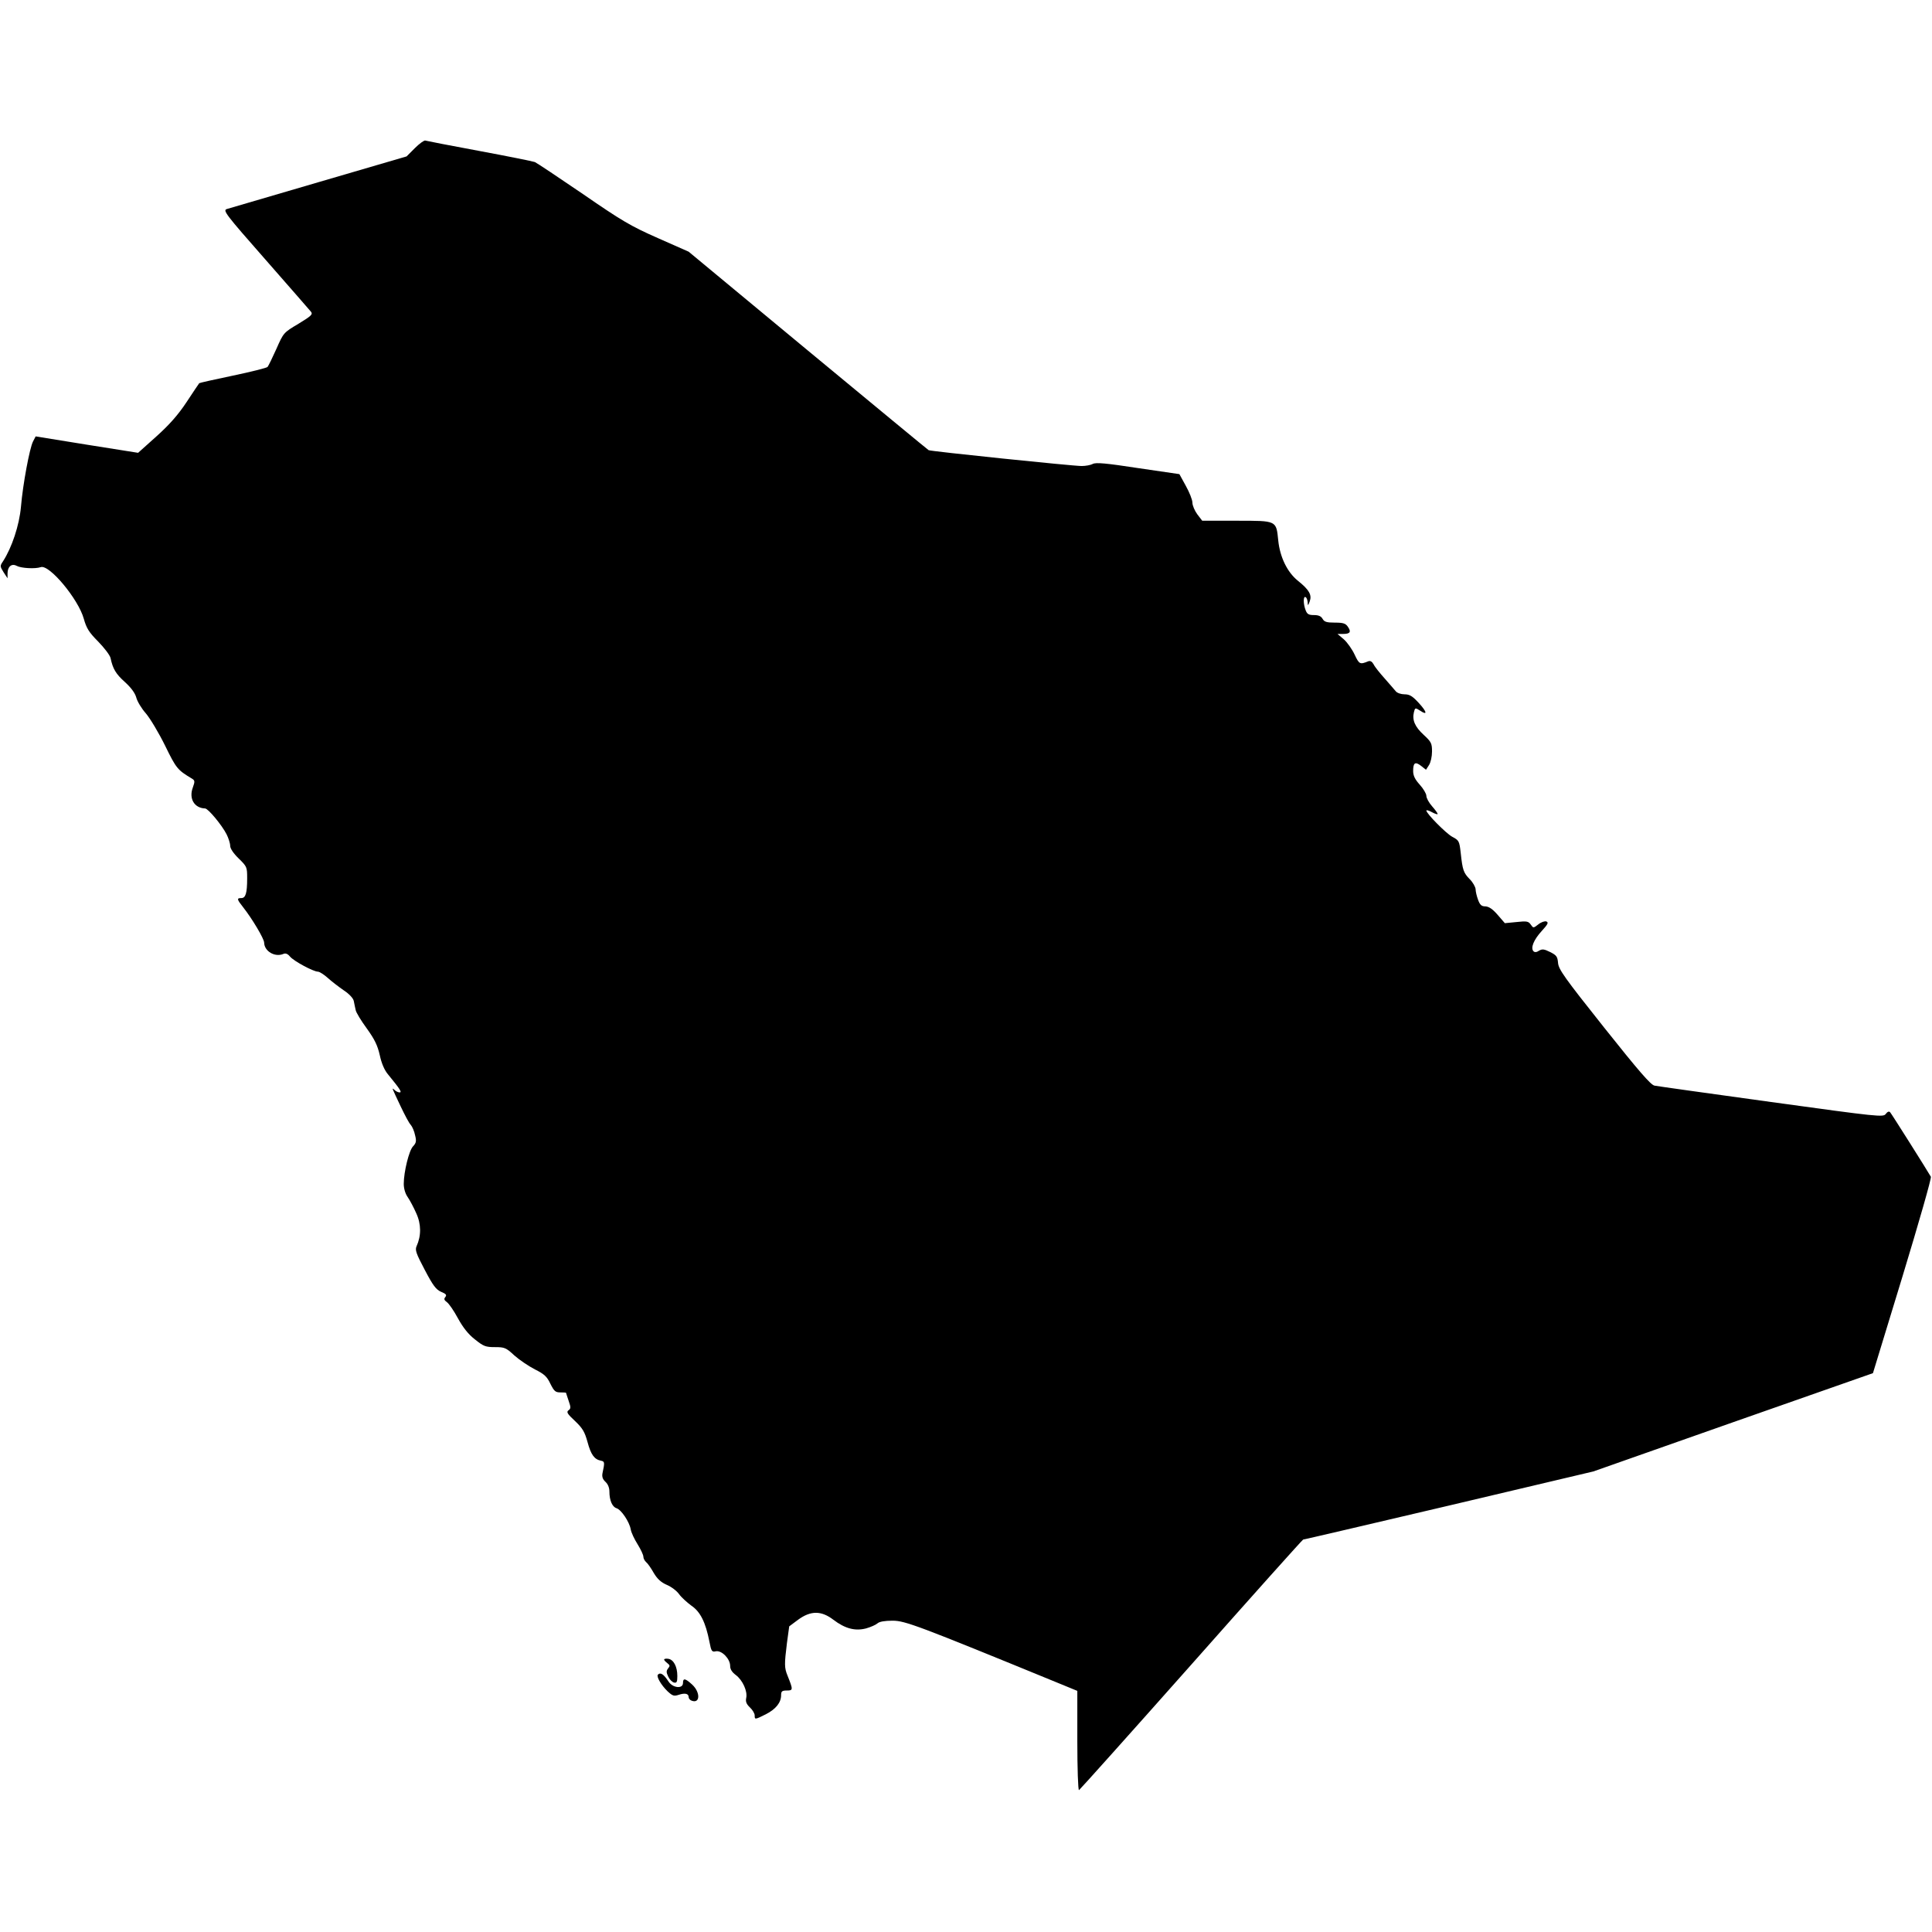
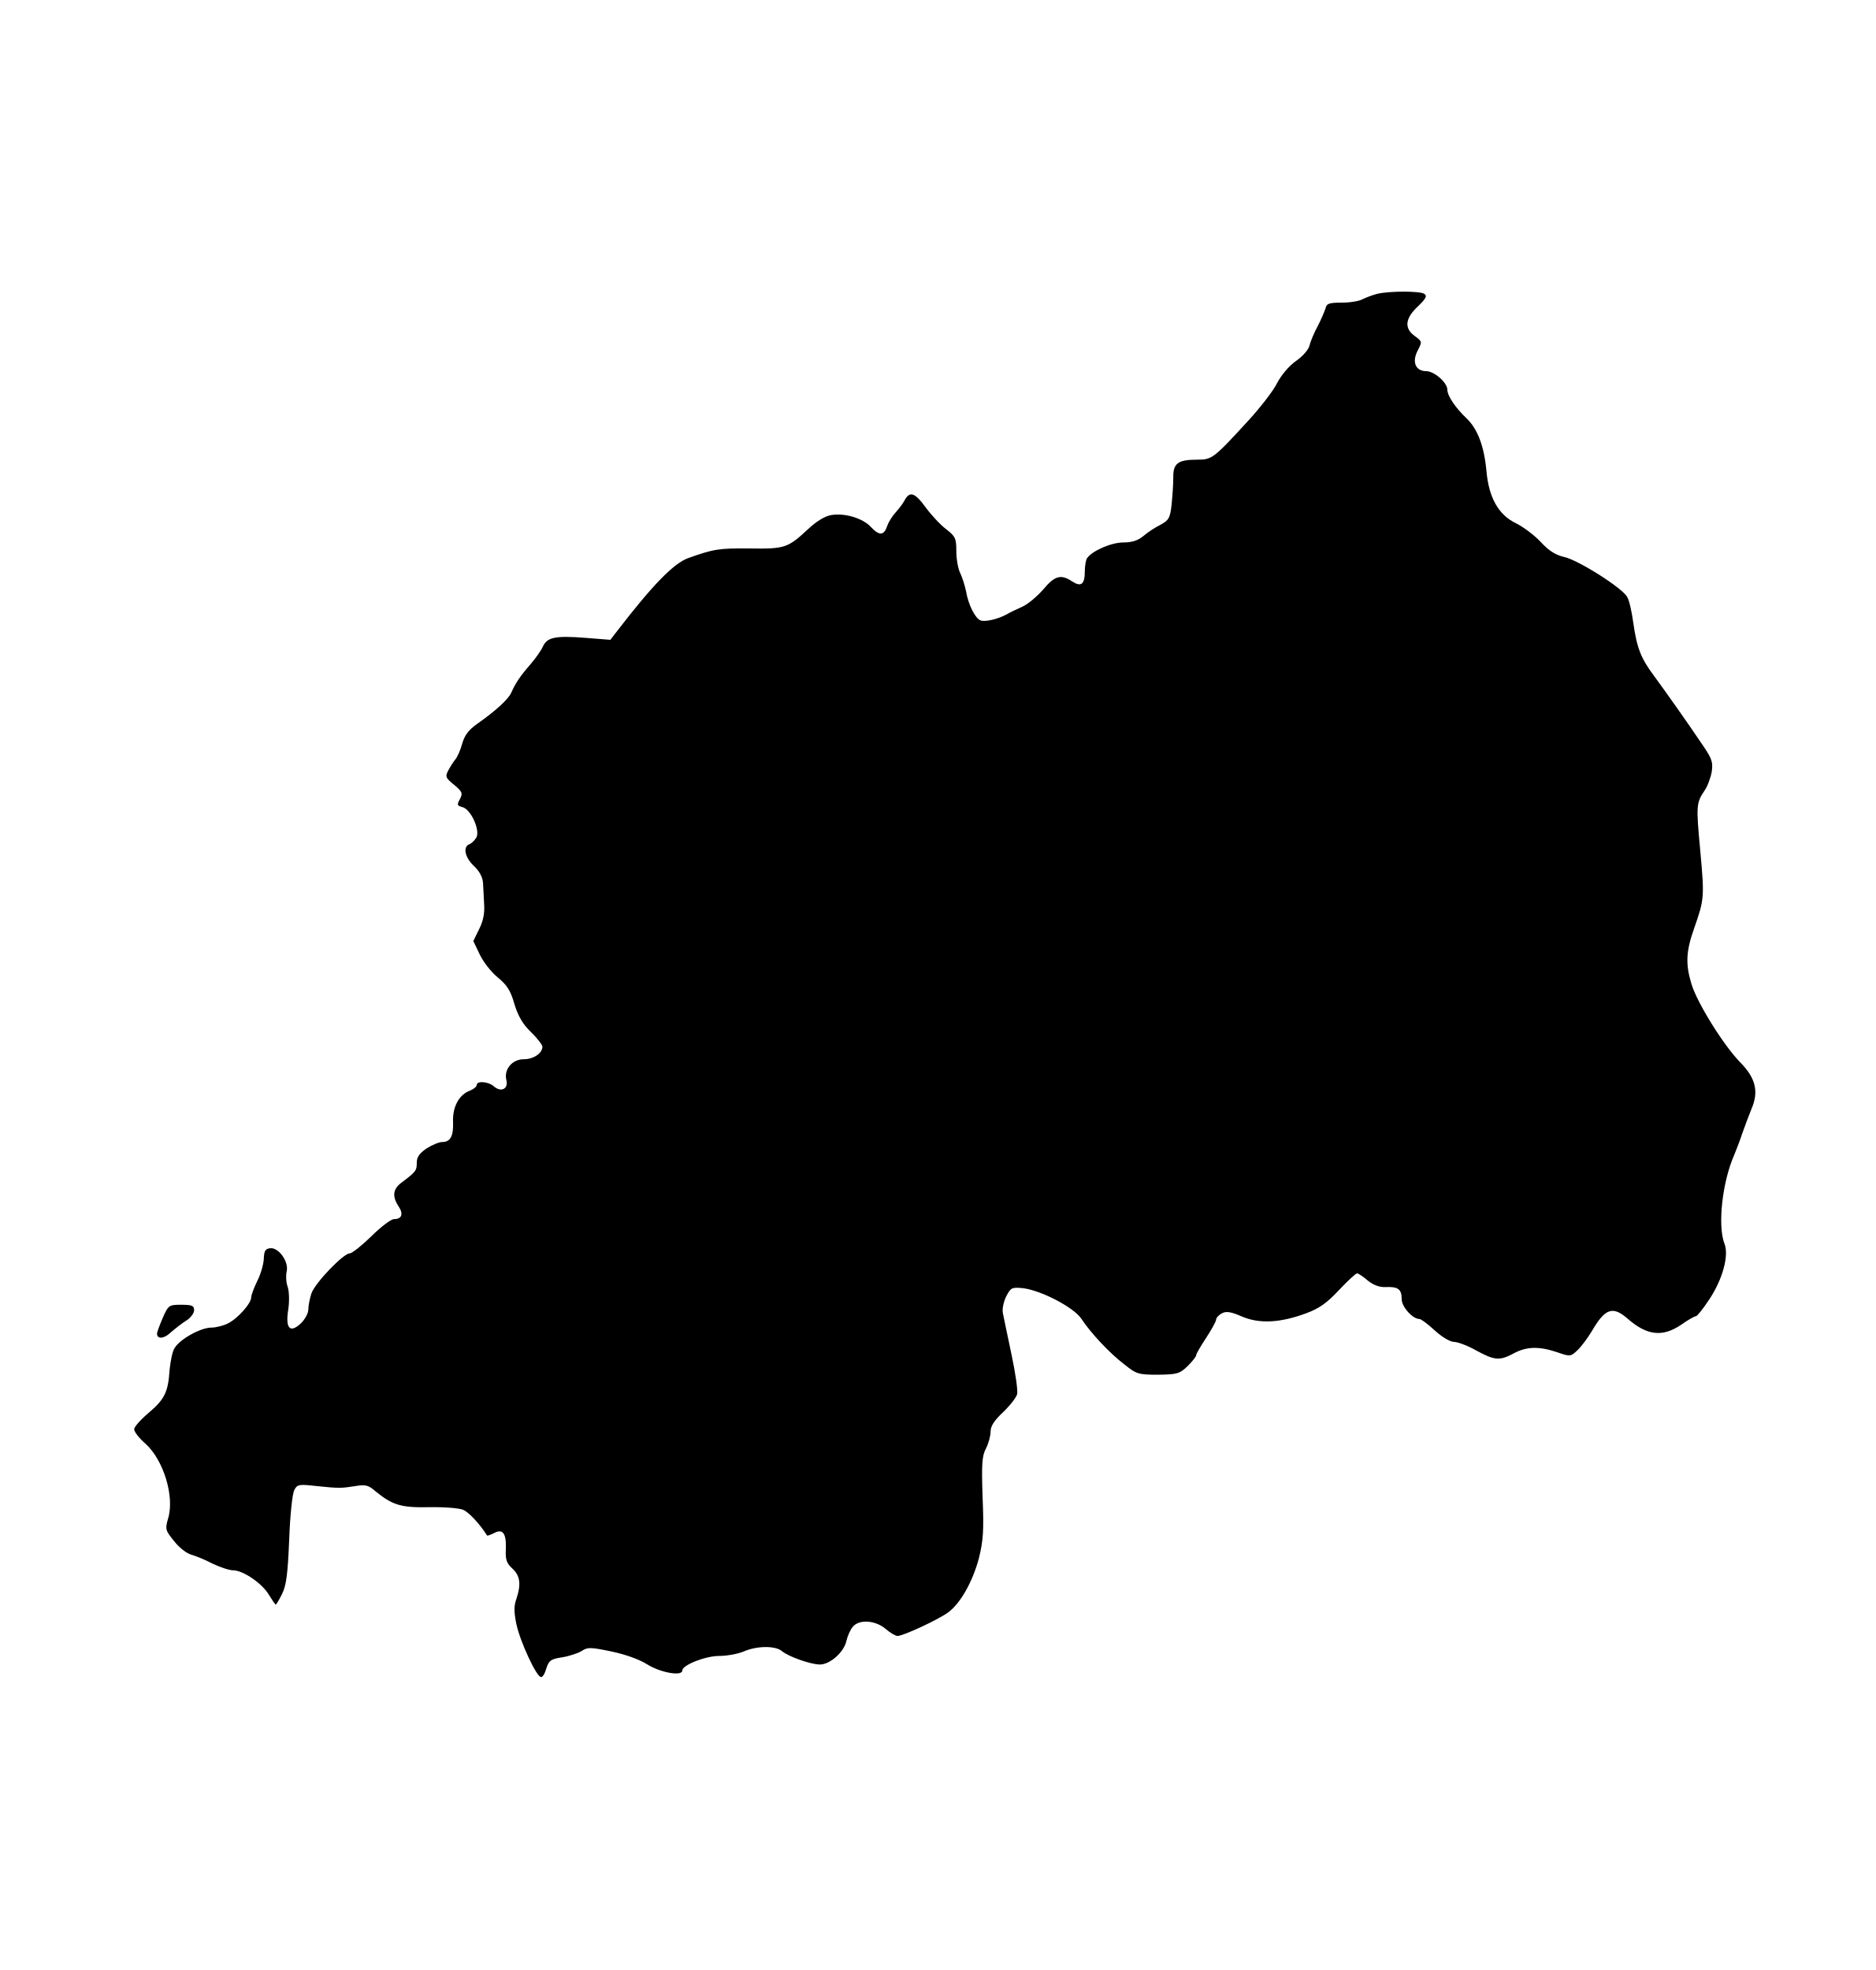
- <svg xmlns="http://www.w3.org/2000/svg" version="1.0" width="1024pt" height="1024pt" viewBox="0 0 1024 1024" preserveAspectRatio="xMidYMid meet">
-   <g transform="translate(0,1024) scale(0.1,-0.1)" fill="#000000" stroke="none">
-     <path d="M2199 9455 l-44 -44 -465 -136 c-256 -75 -475 -139 -488 -143 -22 -7 -7 -27 205 -268 125 -143 234 -267 241 -276 11 -14 3 -22 -66 -64 -79 -47 -79 -47 -117 -133 -21 -47 -42 -90 -47 -96 -5 -5 -88 -26 -184 -46 -96 -20 -176 -38 -178 -40 -2 -2 -32 -47 -67 -100 -45 -68 -92 -121 -160 -182 l-97 -87 -271 43 -272 44 -14 -27 c-18 -35 -54 -227 -64 -347 -9 -98 -48 -215 -95 -288 -17 -25 -16 -27 3 -58 l21 -32 0 26 c0 36 22 54 48 40 24 -13 99 -17 128 -7 45 16 199 -169 228 -273 14 -50 27 -72 76 -121 33 -34 63 -73 66 -88 12 -57 28 -84 76 -127 32 -29 53 -57 60 -81 5 -21 28 -59 51 -85 23 -27 69 -104 102 -171 59 -121 66 -129 141 -174 17 -10 18 -15 6 -48 -22 -59 8 -109 65 -111 16 0 89 -88 114 -137 10 -20 19 -48 19 -61 0 -14 17 -40 45 -67 44 -43 45 -46 45 -105 0 -79 -8 -105 -31 -105 -25 0 -24 -6 10 -49 48 -61 111 -167 111 -187 1 -46 57 -79 102 -60 11 5 23 1 35 -14 20 -24 124 -80 148 -80 8 0 32 -15 52 -33 21 -19 59 -48 85 -66 29 -19 50 -42 53 -56 3 -14 7 -36 10 -48 2 -13 29 -57 59 -98 41 -57 57 -89 69 -142 9 -43 25 -80 44 -102 63 -77 75 -95 61 -95 -8 0 -20 6 -27 13 -16 14 -16 16 33 -88 21 -44 44 -88 53 -97 8 -9 19 -34 23 -55 8 -31 6 -41 -11 -59 -21 -22 -49 -135 -49 -199 0 -24 8 -52 21 -70 11 -16 32 -55 45 -85 27 -58 27 -120 2 -175 -9 -20 -3 -38 43 -125 44 -84 60 -105 87 -117 27 -11 31 -17 22 -28 -8 -10 -6 -16 9 -27 11 -8 37 -46 58 -85 27 -49 55 -85 90 -112 46 -37 57 -41 106 -41 51 0 59 -3 103 -44 27 -24 76 -57 109 -74 50 -25 64 -38 82 -76 20 -40 27 -46 53 -46 16 0 30 -1 30 -2 0 -2 7 -21 14 -43 12 -34 12 -41 -1 -50 -12 -9 -6 -19 35 -57 40 -38 51 -57 66 -111 18 -67 36 -92 71 -99 20 -4 21 -8 8 -68 -3 -18 2 -31 16 -44 13 -12 21 -31 21 -52 0 -46 15 -81 38 -88 25 -8 68 -72 75 -112 3 -18 20 -53 37 -80 16 -26 30 -55 30 -65 0 -9 7 -22 15 -29 8 -6 26 -32 40 -57 19 -32 39 -50 69 -63 24 -10 53 -32 65 -49 12 -17 42 -44 65 -61 48 -32 76 -89 96 -191 10 -52 13 -56 35 -51 31 5 75 -40 75 -78 0 -18 10 -33 30 -48 36 -27 63 -86 55 -122 -4 -19 1 -32 20 -50 14 -13 25 -32 25 -42 0 -23 1 -23 59 6 53 27 81 62 81 101 0 21 5 25 31 25 33 0 33 4 3 79 -17 41 -17 60 -3 173 l12 88 47 35 c67 49 123 49 187 0 62 -47 115 -61 173 -46 25 7 52 19 61 27 10 9 38 14 80 14 66 0 135 -26 867 -326 l112 -46 0 -265 c0 -146 4 -263 9 -261 4 2 272 301 595 665 323 365 590 663 593 663 4 0 351 81 772 180 l766 181 741 261 741 260 157 514 c86 283 154 520 150 527 -20 35 -208 333 -216 342 -6 6 -14 3 -23 -9 -13 -18 -34 -16 -607 63 -326 45 -605 84 -619 87 -20 4 -84 78 -267 308 -210 264 -241 308 -244 342 -3 34 -8 41 -42 58 -32 16 -42 17 -59 7 -13 -9 -23 -9 -29 -3 -17 17 1 61 43 107 33 36 38 46 25 51 -8 3 -27 -3 -42 -15 -27 -21 -27 -21 -41 -1 -12 17 -21 19 -75 13 l-62 -6 -38 44 c-26 30 -46 44 -65 45 -21 0 -29 8 -39 35 -7 19 -13 44 -13 56 -1 12 -14 36 -31 53 -33 34 -38 47 -48 140 -7 62 -9 66 -45 85 -33 18 -137 123 -137 139 0 4 14 0 30 -9 17 -9 30 -13 30 -9 0 3 -13 22 -30 41 -16 18 -30 43 -30 55 0 11 -16 38 -35 59 -26 29 -35 48 -35 73 0 44 11 51 43 26 l25 -20 16 25 c9 14 16 45 16 72 0 43 -4 51 -44 88 -47 43 -62 79 -52 120 6 24 7 25 32 9 41 -28 38 -8 -6 40 -34 37 -49 46 -76 46 -18 0 -39 7 -46 16 -7 9 -34 39 -59 68 -25 28 -52 61 -58 74 -9 16 -18 21 -29 17 -44 -18 -48 -16 -72 35 -13 28 -39 65 -57 81 l-34 29 30 0 c37 0 44 11 25 38 -12 18 -25 22 -69 22 -44 0 -56 4 -65 20 -8 14 -21 20 -46 20 -28 0 -36 5 -44 26 -13 33 -13 77 0 69 6 -3 10 -16 11 -28 0 -19 2 -18 11 6 12 34 -3 61 -63 109 -56 45 -95 125 -104 213 -11 107 -6 105 -220 105 l-183 0 -26 34 c-14 19 -26 47 -26 62 0 15 -16 55 -35 89 l-34 62 -219 32 c-169 26 -224 31 -240 22 -11 -6 -38 -11 -59 -11 -47 0 -802 78 -811 84 -4 2 -292 240 -640 528 l-632 524 -163 72 c-145 64 -192 92 -398 234 -129 88 -243 164 -254 169 -11 4 -144 31 -295 59 -151 28 -280 53 -286 55 -6 2 -31 -16 -55 -40z" />
-     <path d="M3520 1444 c0 -4 8 -12 17 -19 14 -11 15 -15 4 -28 -10 -13 -10 -21 1 -44 7 -15 21 -29 31 -31 14 -3 17 4 17 35 0 50 -20 87 -48 91 -12 2 -22 0 -22 -4z" />
-     <path d="M3487 1364 c-9 -10 17 -55 51 -88 27 -25 34 -27 59 -19 33 11 53 7 53 -12 0 -7 7 -16 16 -19 45 -17 47 44 3 85 -37 34 -49 36 -49 9 0 -33 -55 -27 -77 8 -25 38 -42 50 -56 36z" />
+ <svg xmlns="http://www.w3.org/2000/svg" version="1.0" width="657pt" height="690pt" viewBox="0 0 657 690" preserveAspectRatio="xMidYMid meet">
+   <g transform="translate(0,690) scale(0.1,-0.1)" fill="#000000" stroke="none">
+     <path d="M4825 5871 c-16 -4 -40 -13 -52 -19 -12 -7 -45 -12 -73 -12 -45 0 -53 -3 -57 -21 -4 -12 -16 -40 -28 -63 -12 -22 -25 -53 -28 -67 -4 -15 -25 -38 -48 -54 -24 -17 -50 -48 -65 -76 -13 -27 -58 -85 -100 -131 -123 -134 -128 -138 -180 -138 -68 0 -85 -13 -84 -63 0 -23 -3 -66 -6 -95 -5 -46 -10 -54 -37 -69 -18 -9 -45 -26 -60 -39 -20 -17 -41 -24 -72 -24 -42 0 -109 -29 -127 -55 -4 -5 -8 -27 -8 -47 0 -45 -13 -55 -45 -34 -39 26 -61 19 -101 -29 -21 -24 -54 -52 -73 -60 -20 -9 -45 -21 -55 -27 -31 -17 -76 -27 -91 -21 -19 7 -43 55 -51 102 -4 20 -13 48 -20 63 -8 15 -14 50 -14 77 0 45 -3 52 -35 77 -19 14 -51 48 -71 75 -39 54 -57 60 -75 27 -6 -12 -21 -31 -31 -42 -11 -12 -25 -33 -30 -48 -12 -35 -28 -35 -58 -3 -28 30 -91 49 -138 41 -21 -3 -51 -21 -81 -49 -71 -66 -81 -70 -205 -68 -109 1 -126 -2 -216 -34 -51 -19 -124 -94 -248 -255 l-24 -31 -88 7 c-105 8 -133 2 -148 -30 -6 -14 -26 -42 -44 -63 -36 -41 -53 -67 -67 -99 -10 -23 -56 -65 -119 -109 -31 -22 -45 -41 -53 -70 -6 -22 -17 -47 -24 -55 -7 -8 -18 -26 -25 -39 -11 -21 -9 -26 21 -50 28 -24 31 -29 20 -50 -11 -20 -10 -23 9 -28 30 -8 62 -80 49 -106 -6 -10 -17 -21 -25 -24 -23 -9 -16 -46 16 -76 20 -19 31 -40 32 -60 1 -18 3 -52 4 -77 2 -30 -4 -58 -18 -85 l-20 -41 22 -46 c12 -26 40 -62 63 -81 33 -27 46 -47 59 -94 13 -42 29 -70 58 -98 22 -21 40 -45 40 -51 0 -23 -31 -44 -65 -44 -41 0 -71 -36 -61 -74 7 -30 -19 -43 -44 -21 -19 17 -60 20 -60 5 0 -6 -11 -15 -24 -20 -38 -14 -61 -57 -59 -109 2 -50 -9 -71 -38 -71 -11 0 -35 -10 -54 -22 -25 -17 -35 -30 -35 -50 0 -28 -3 -32 -52 -69 -32 -23 -35 -49 -12 -84 18 -27 12 -45 -16 -45 -10 0 -46 -27 -79 -60 -34 -33 -68 -60 -76 -60 -22 0 -121 -103 -134 -140 -6 -18 -11 -44 -11 -57 0 -13 -12 -35 -27 -49 -38 -35 -54 -16 -43 51 4 28 3 61 -2 77 -6 16 -7 40 -4 54 9 34 -28 86 -58 82 -17 -2 -21 -10 -22 -38 -1 -19 -11 -54 -23 -77 -11 -23 -21 -49 -21 -57 0 -21 -47 -74 -81 -91 -15 -8 -42 -15 -59 -15 -37 0 -109 -40 -128 -71 -8 -11 -15 -47 -18 -78 -5 -78 -18 -103 -75 -151 -27 -23 -49 -48 -49 -56 0 -9 18 -32 40 -51 63 -57 102 -185 79 -261 -11 -38 -10 -42 21 -80 17 -22 44 -43 59 -47 14 -4 48 -17 74 -31 27 -13 60 -24 73 -24 35 0 102 -45 126 -86 11 -18 22 -34 24 -34 2 0 12 17 22 37 15 30 20 70 25 190 3 84 11 162 18 174 10 20 16 21 78 14 79 -8 85 -8 136 0 35 6 46 3 70 -18 60 -49 90 -58 188 -56 51 1 104 -3 119 -9 20 -8 59 -50 84 -90 1 -2 12 2 24 8 31 17 44 0 42 -55 -2 -37 2 -50 23 -69 27 -25 31 -55 14 -106 -9 -24 -9 -46 0 -89 13 -61 70 -184 86 -185 6 -1 14 13 19 31 9 27 15 32 54 38 25 4 56 14 69 22 21 14 31 14 103 -1 48 -10 98 -27 128 -46 47 -29 122 -42 122 -21 0 19 81 51 129 51 27 0 66 7 87 16 47 20 110 20 133 1 22 -19 101 -47 133 -47 36 0 85 44 93 83 4 17 14 40 23 50 23 26 78 22 114 -8 16 -14 35 -25 42 -25 20 0 145 58 178 83 43 32 85 107 107 189 15 61 18 96 13 213 -4 118 -2 146 12 172 9 18 16 44 16 59 0 19 13 39 44 68 24 23 46 51 49 63 3 12 -6 75 -20 140 -14 65 -27 130 -30 144 -3 15 3 41 12 59 16 30 19 32 59 28 64 -8 177 -67 204 -107 32 -49 100 -122 152 -161 41 -33 49 -35 117 -35 66 1 75 3 103 30 16 16 30 33 30 38 0 5 16 32 35 61 19 29 35 58 35 64 0 6 9 16 20 22 15 8 31 6 70 -11 61 -26 133 -23 225 11 46 17 73 36 115 81 31 33 59 59 64 59 4 0 21 -11 37 -25 20 -16 41 -24 63 -23 44 2 56 -8 56 -42 0 -27 38 -70 63 -70 5 0 29 -18 53 -40 25 -23 54 -40 67 -40 13 0 48 -13 78 -30 64 -35 82 -37 132 -10 45 24 88 25 151 4 46 -16 48 -16 72 7 13 12 36 43 51 68 46 79 73 88 126 41 67 -58 121 -64 186 -20 24 17 47 30 52 30 4 0 25 26 46 58 47 70 70 154 54 195 -25 64 -8 217 34 312 7 17 20 50 28 75 9 25 23 63 32 85 27 62 15 109 -39 164 -58 59 -152 210 -171 275 -21 69 -19 114 9 193 36 103 37 109 22 273 -15 159 -14 168 15 211 10 14 21 44 25 65 5 34 1 46 -28 89 -60 89 -131 189 -172 245 -48 64 -62 99 -75 191 -5 37 -14 77 -21 88 -16 31 -171 129 -220 140 -31 7 -55 22 -84 54 -23 24 -62 53 -87 65 -60 29 -94 90 -102 182 -8 87 -31 148 -70 185 -39 37 -67 79 -67 100 0 25 -46 65 -74 65 -37 0 -51 32 -30 72 16 31 16 32 -10 51 -38 27 -34 62 11 104 29 28 33 37 22 44 -16 10 -121 10 -164 0z" />
+     <path d="M570 2284 c-11 -26 -20 -50 -20 -55 0 -20 24 -19 48 4 15 13 39 32 55 42 15 9 27 26 27 36 0 16 -8 19 -45 19 -43 0 -45 -1 -65 -46z" />
  </g>
</svg>
